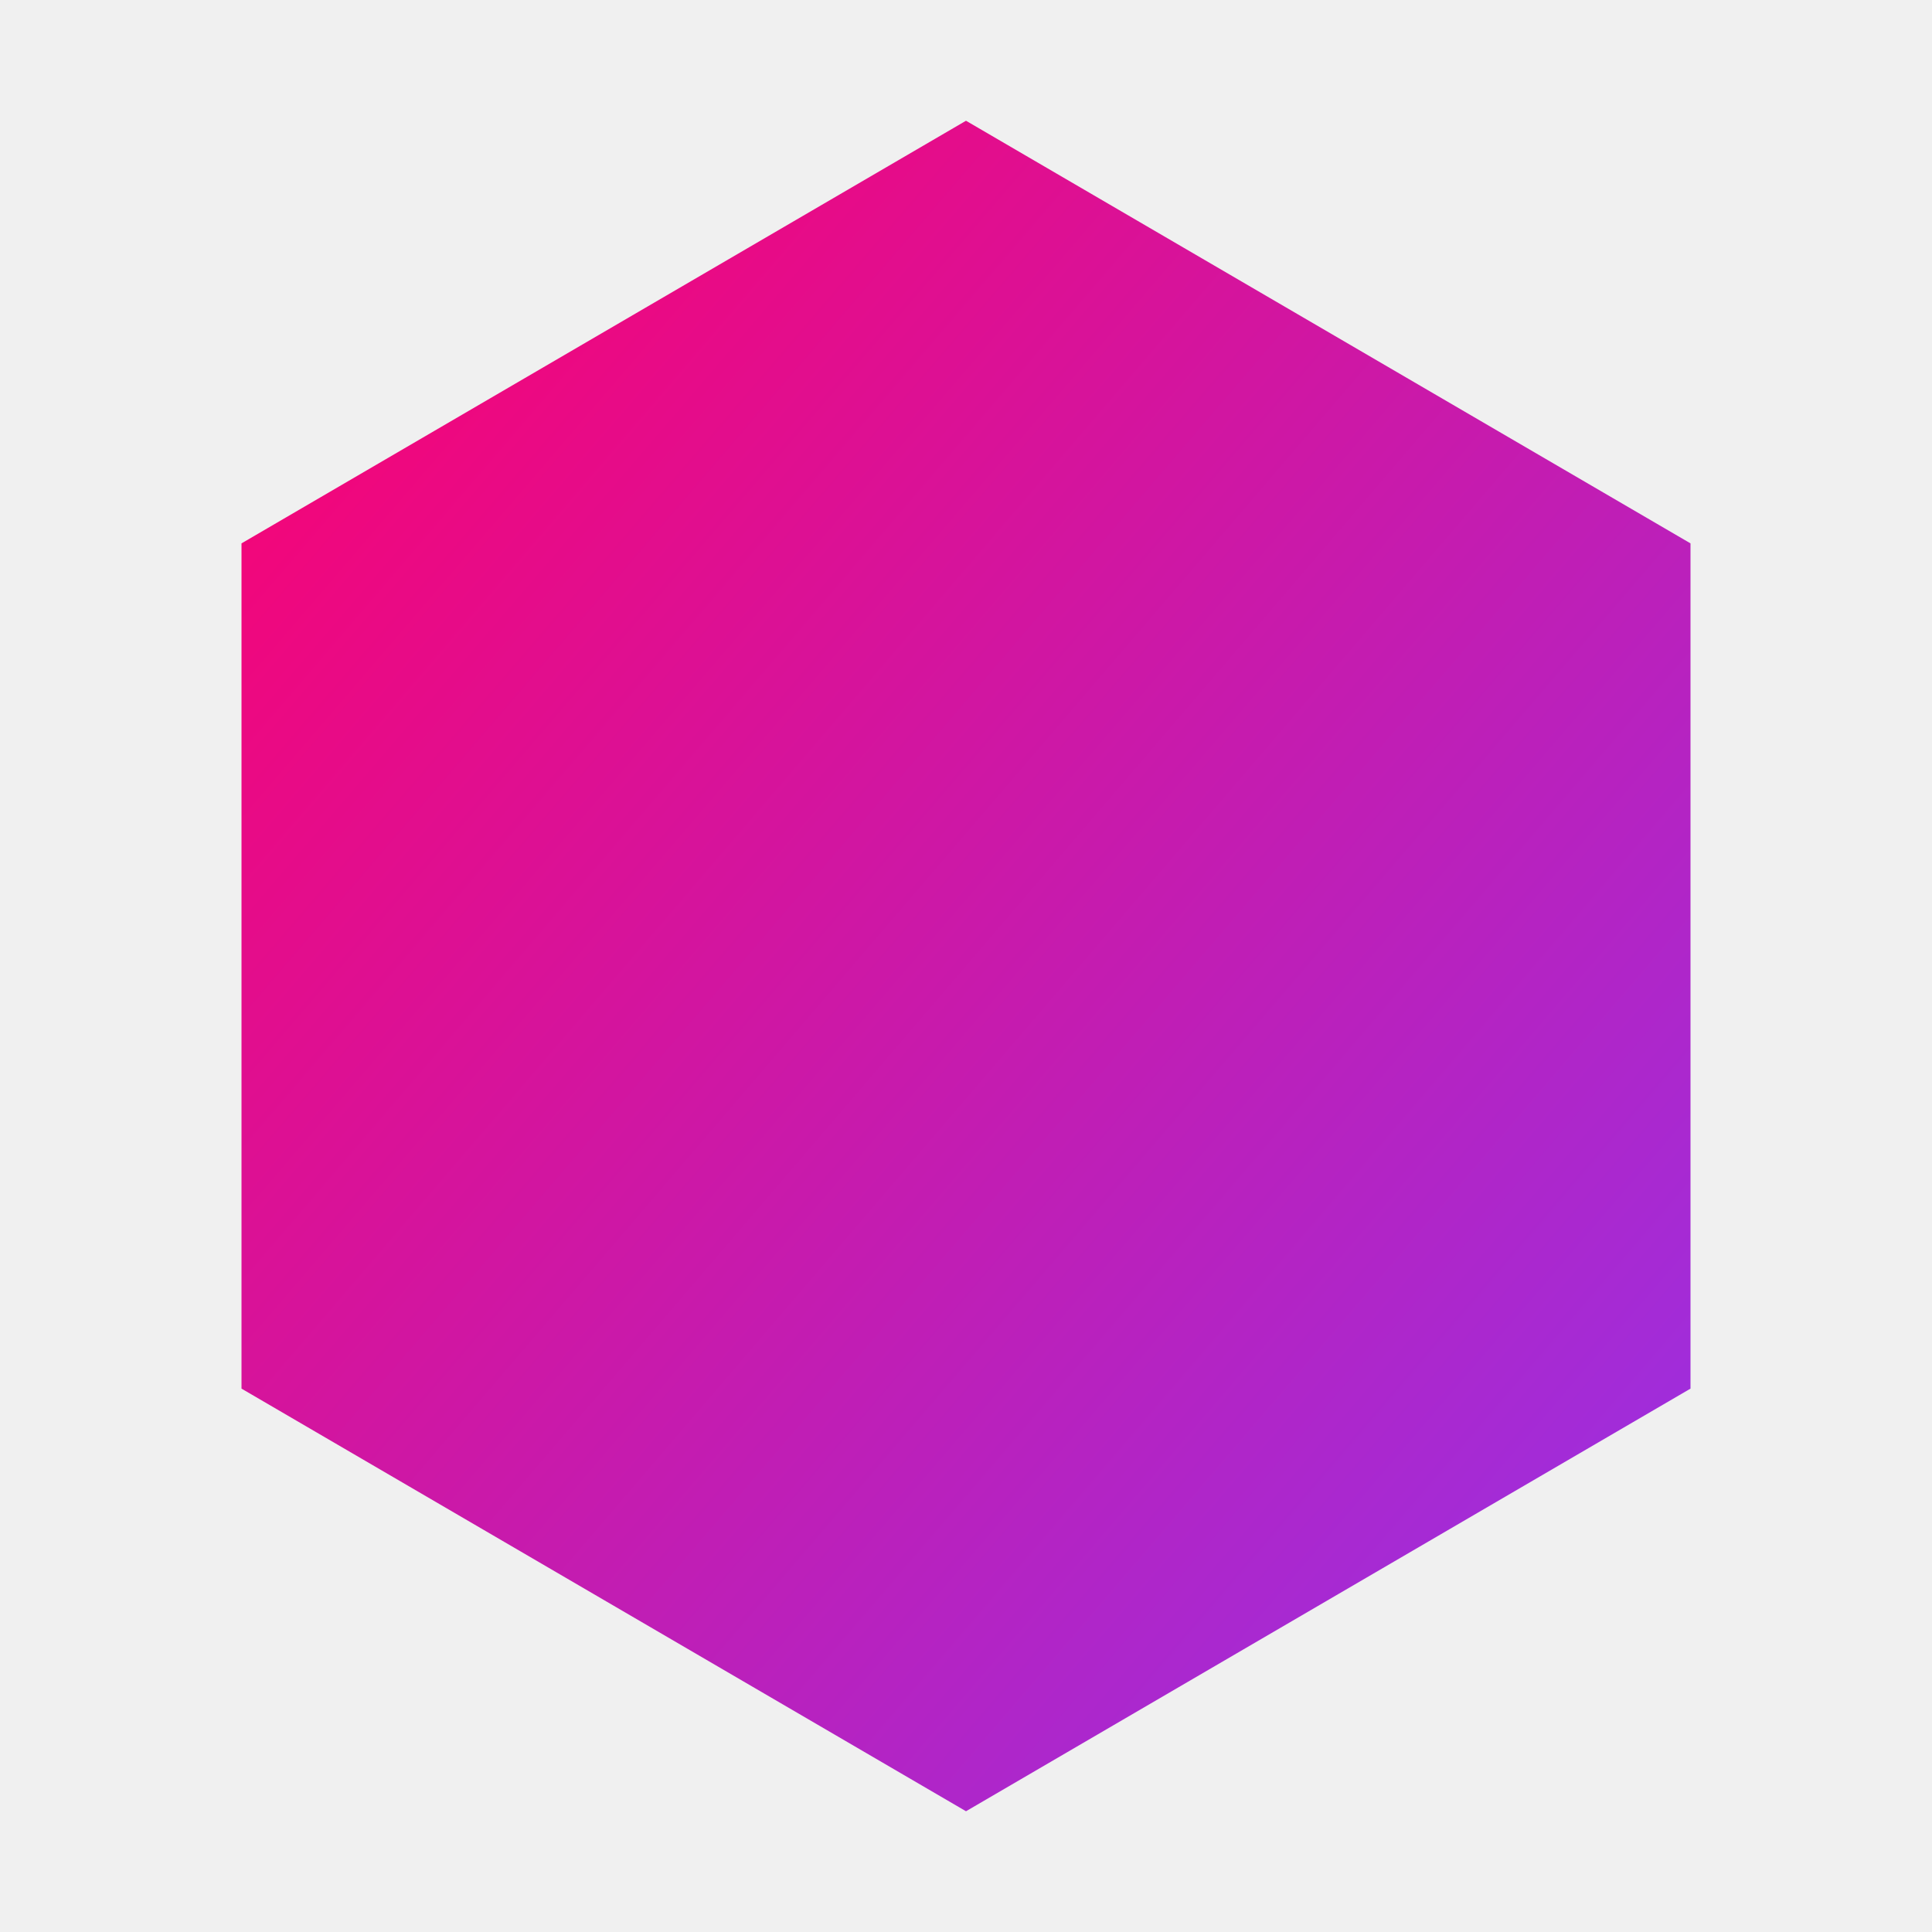
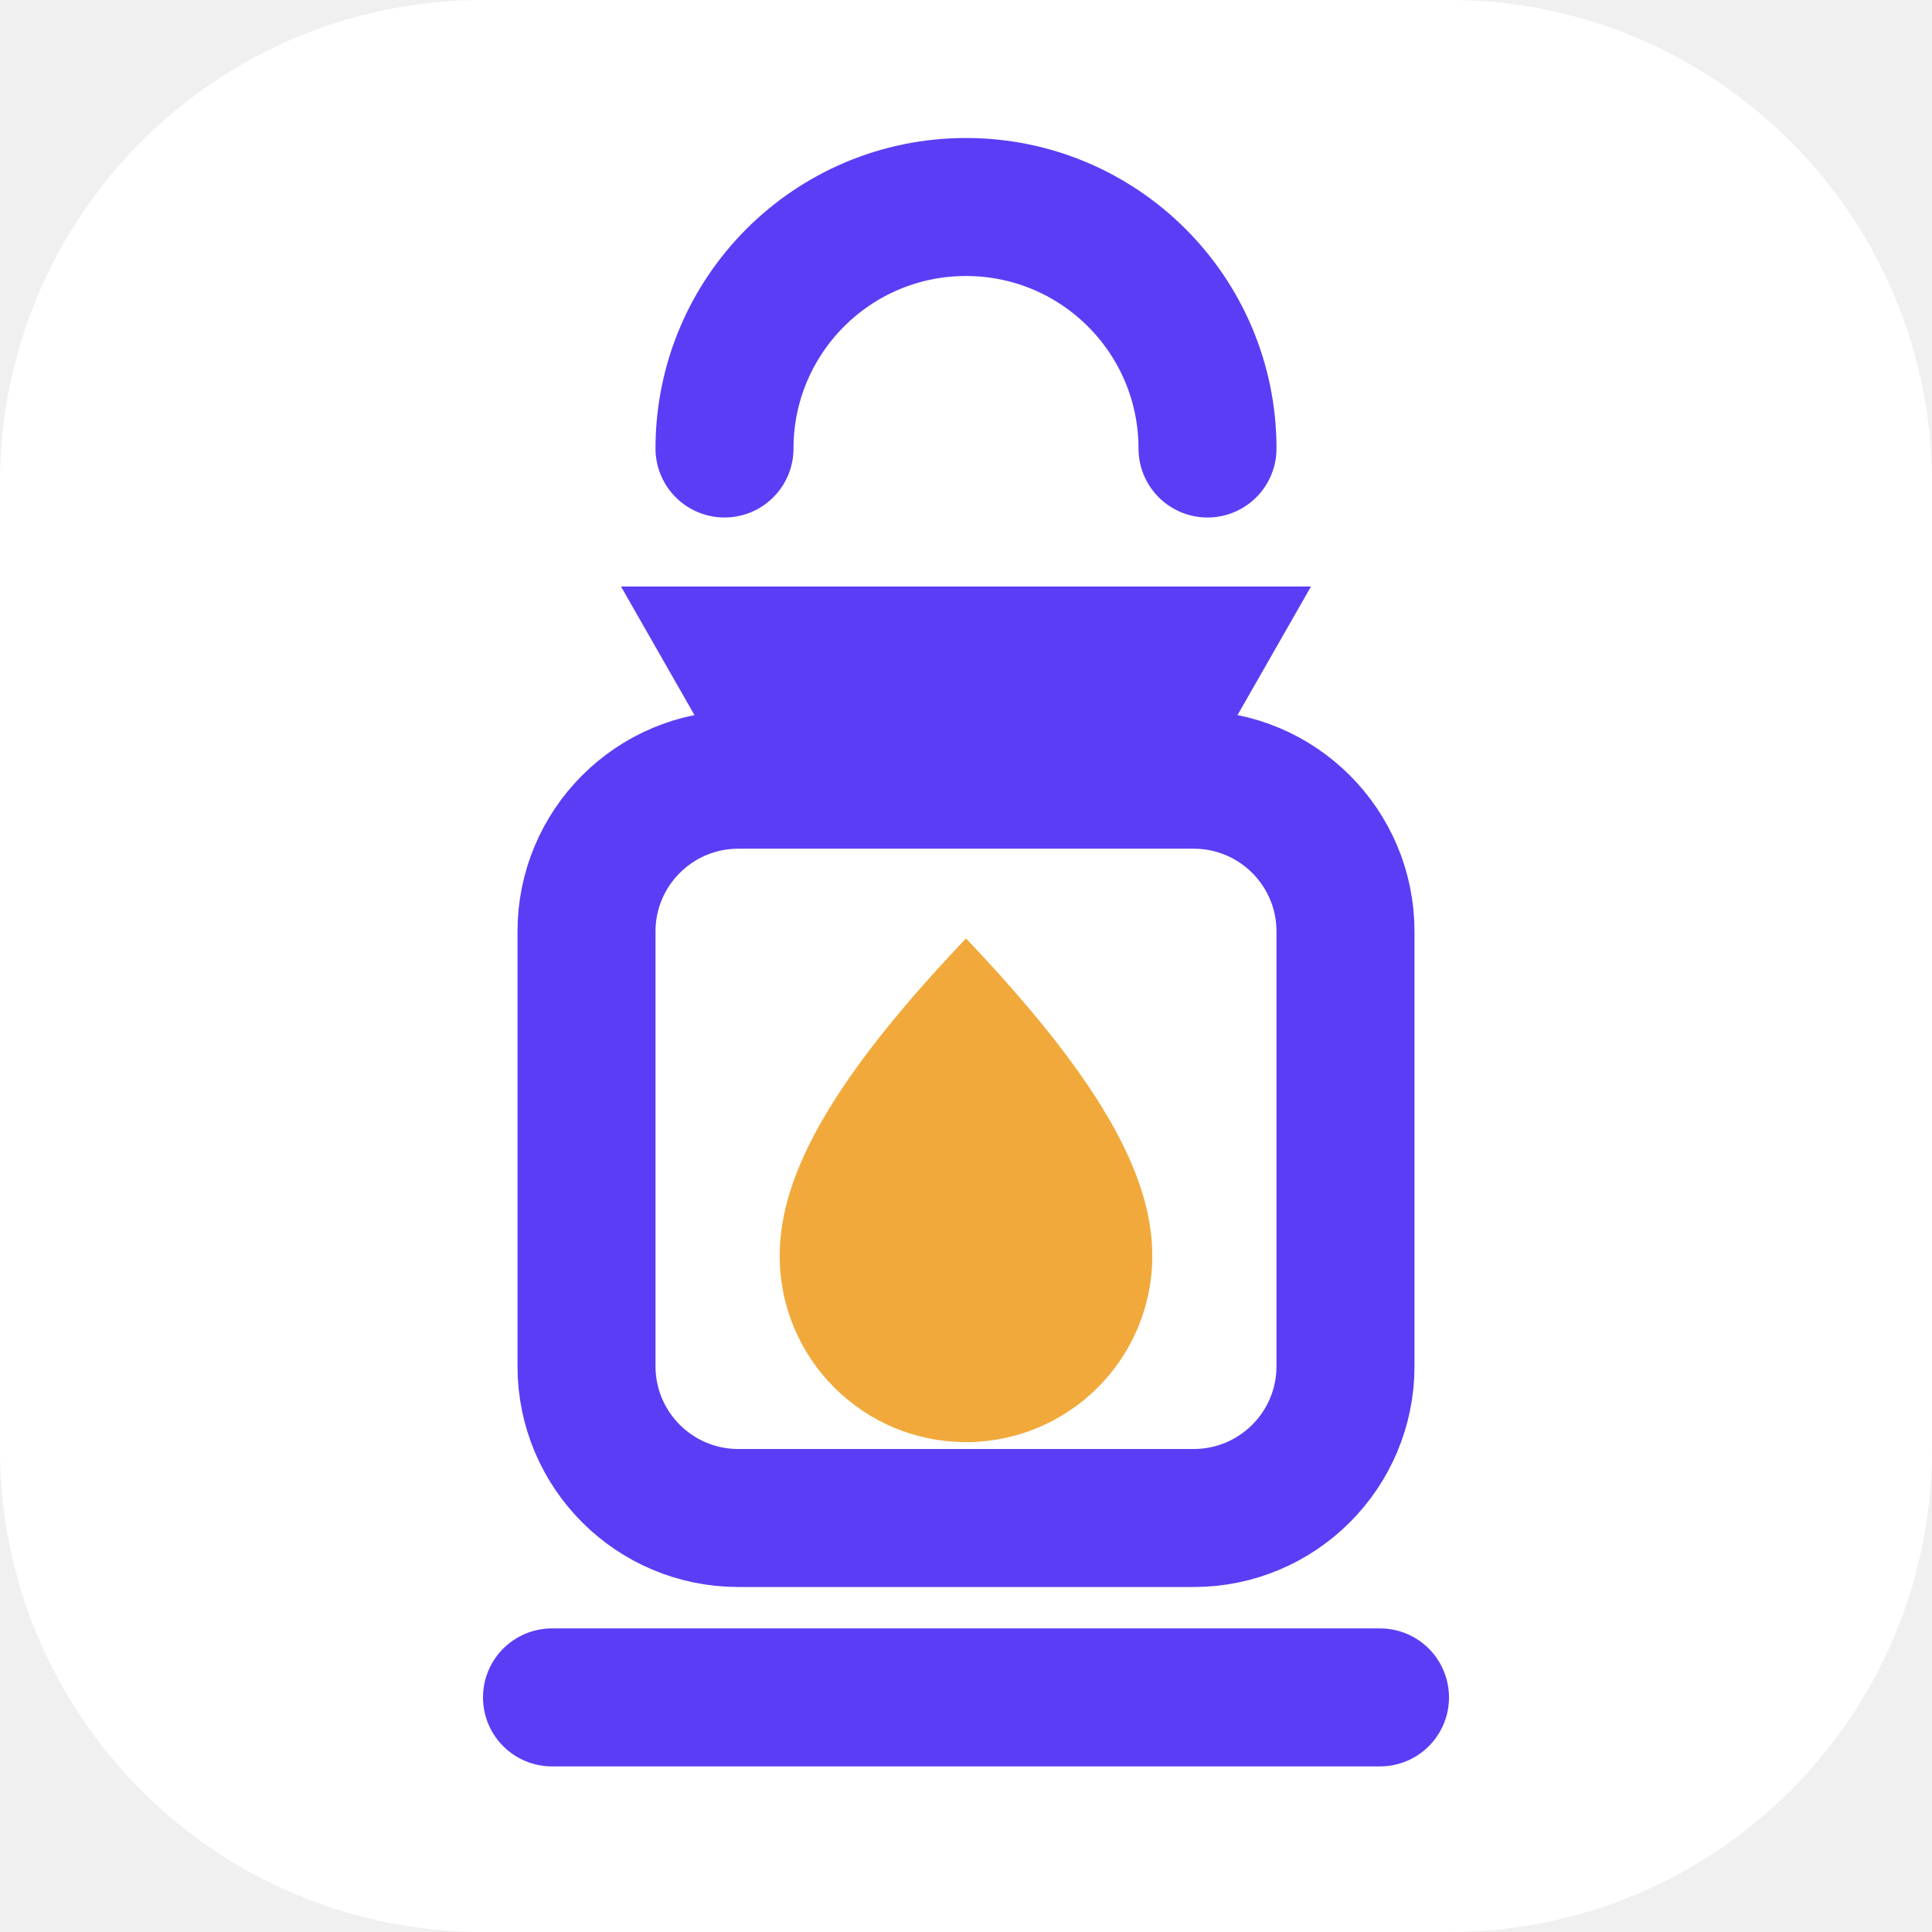
- <svg xmlns="http://www.w3.org/2000/svg" viewBox="0 0 32 32">
-   <defs>
-     <linearGradient id="g" x1="0" y1="0" x2="1" y2="1">
-       <stop offset="0" stop-color="#ff006b" />
-       <stop offset="1" stop-color="#9333ea" />
-     </linearGradient>
-   </defs>
-   <path d="M16 2 28 9v14l-12 7L4 23V9z" fill="url(#g)" />
+ <svg xmlns="http://www.w3.org/2000/svg" viewBox="0 0 28 28">
+   <rect width="28" height="28" rx="7" fill="#FFFFFF" />
+   <path d="M10.5 6.5a3.5 3.5 0 0 1 7 0" fill="none" stroke="#5B3DF5" stroke-width="2" stroke-linecap="round" />
+   <path d="M9 8.5h10l-1.6 2.8h-6.8z" fill="#5B3DF5" />
+   <rect x="8.5" y="11.3" width="11" height="10.7" rx="2.2" fill="none" stroke="#5B3DF5" stroke-width="2" />
+   <path d="M14 13.6c1.9 2 2.7 3.4 2.7 4.6a2.7 2.7 0 0 1-5.4 0c0-1.2.8-2.6 2.7-4.6z" fill="#F2A93B" />
+   <path d="M8 24.6h12" stroke="#5B3DF5" stroke-width="2" stroke-linecap="round" />
</svg>
